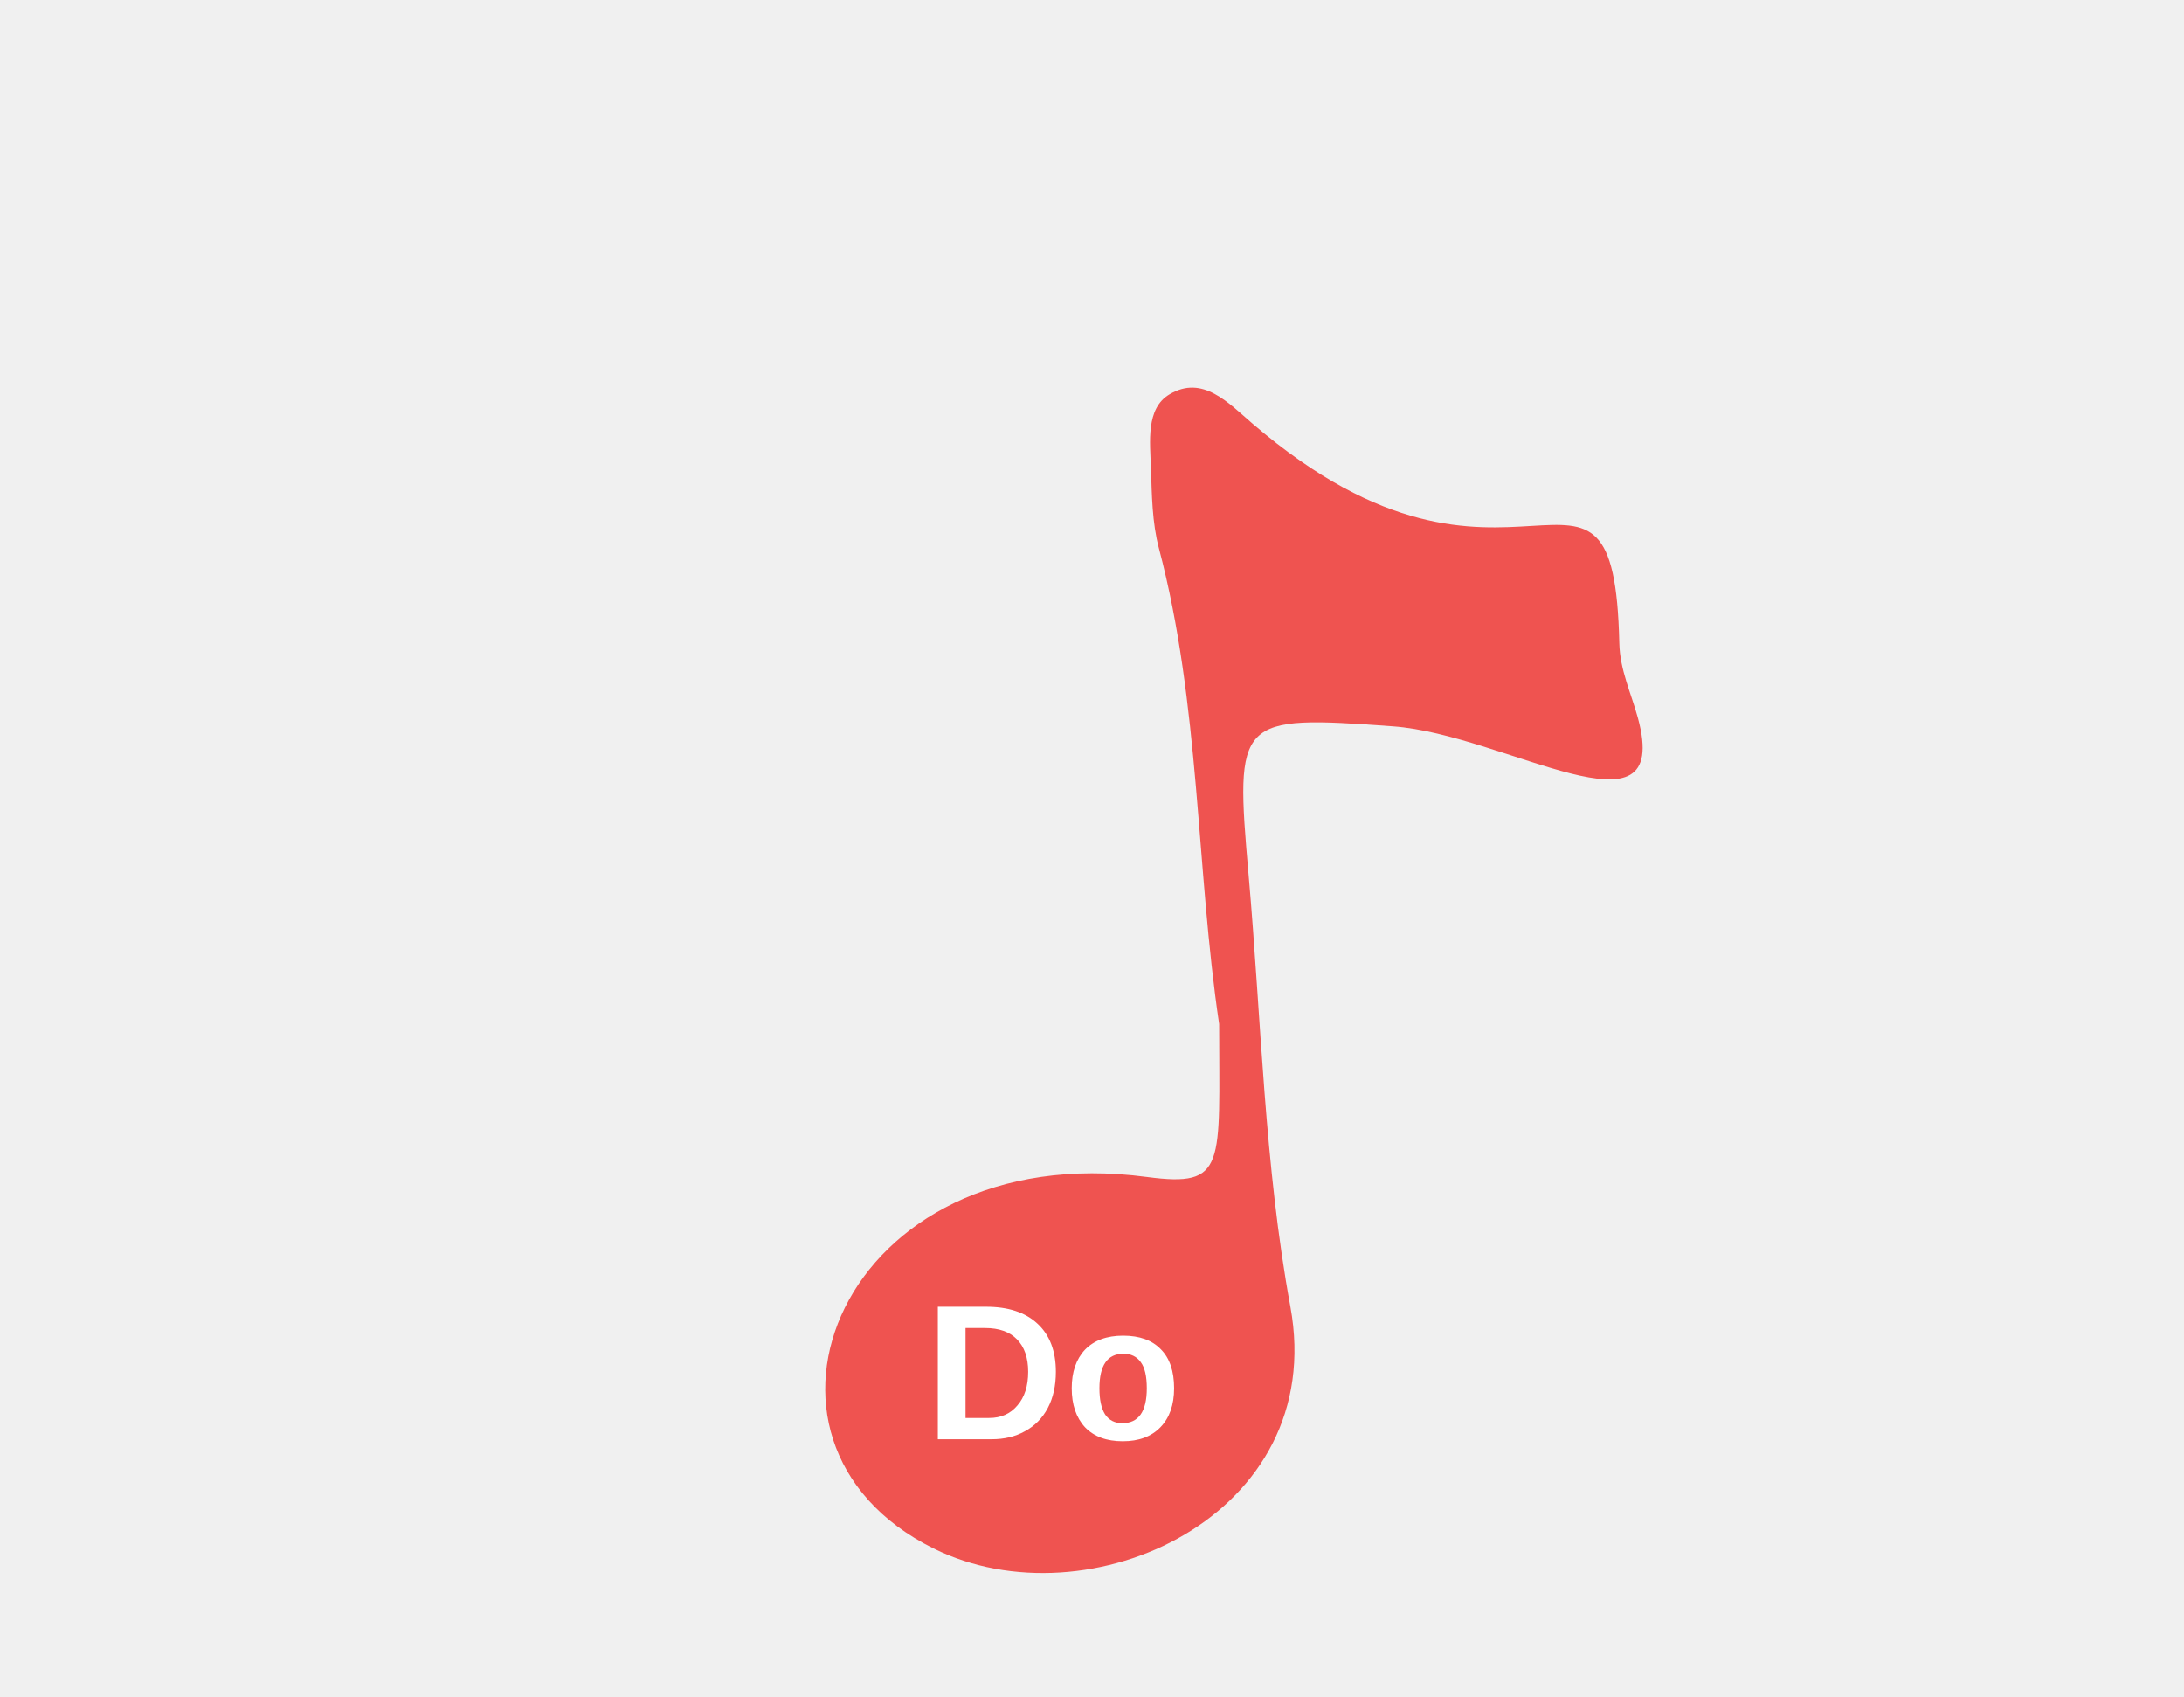
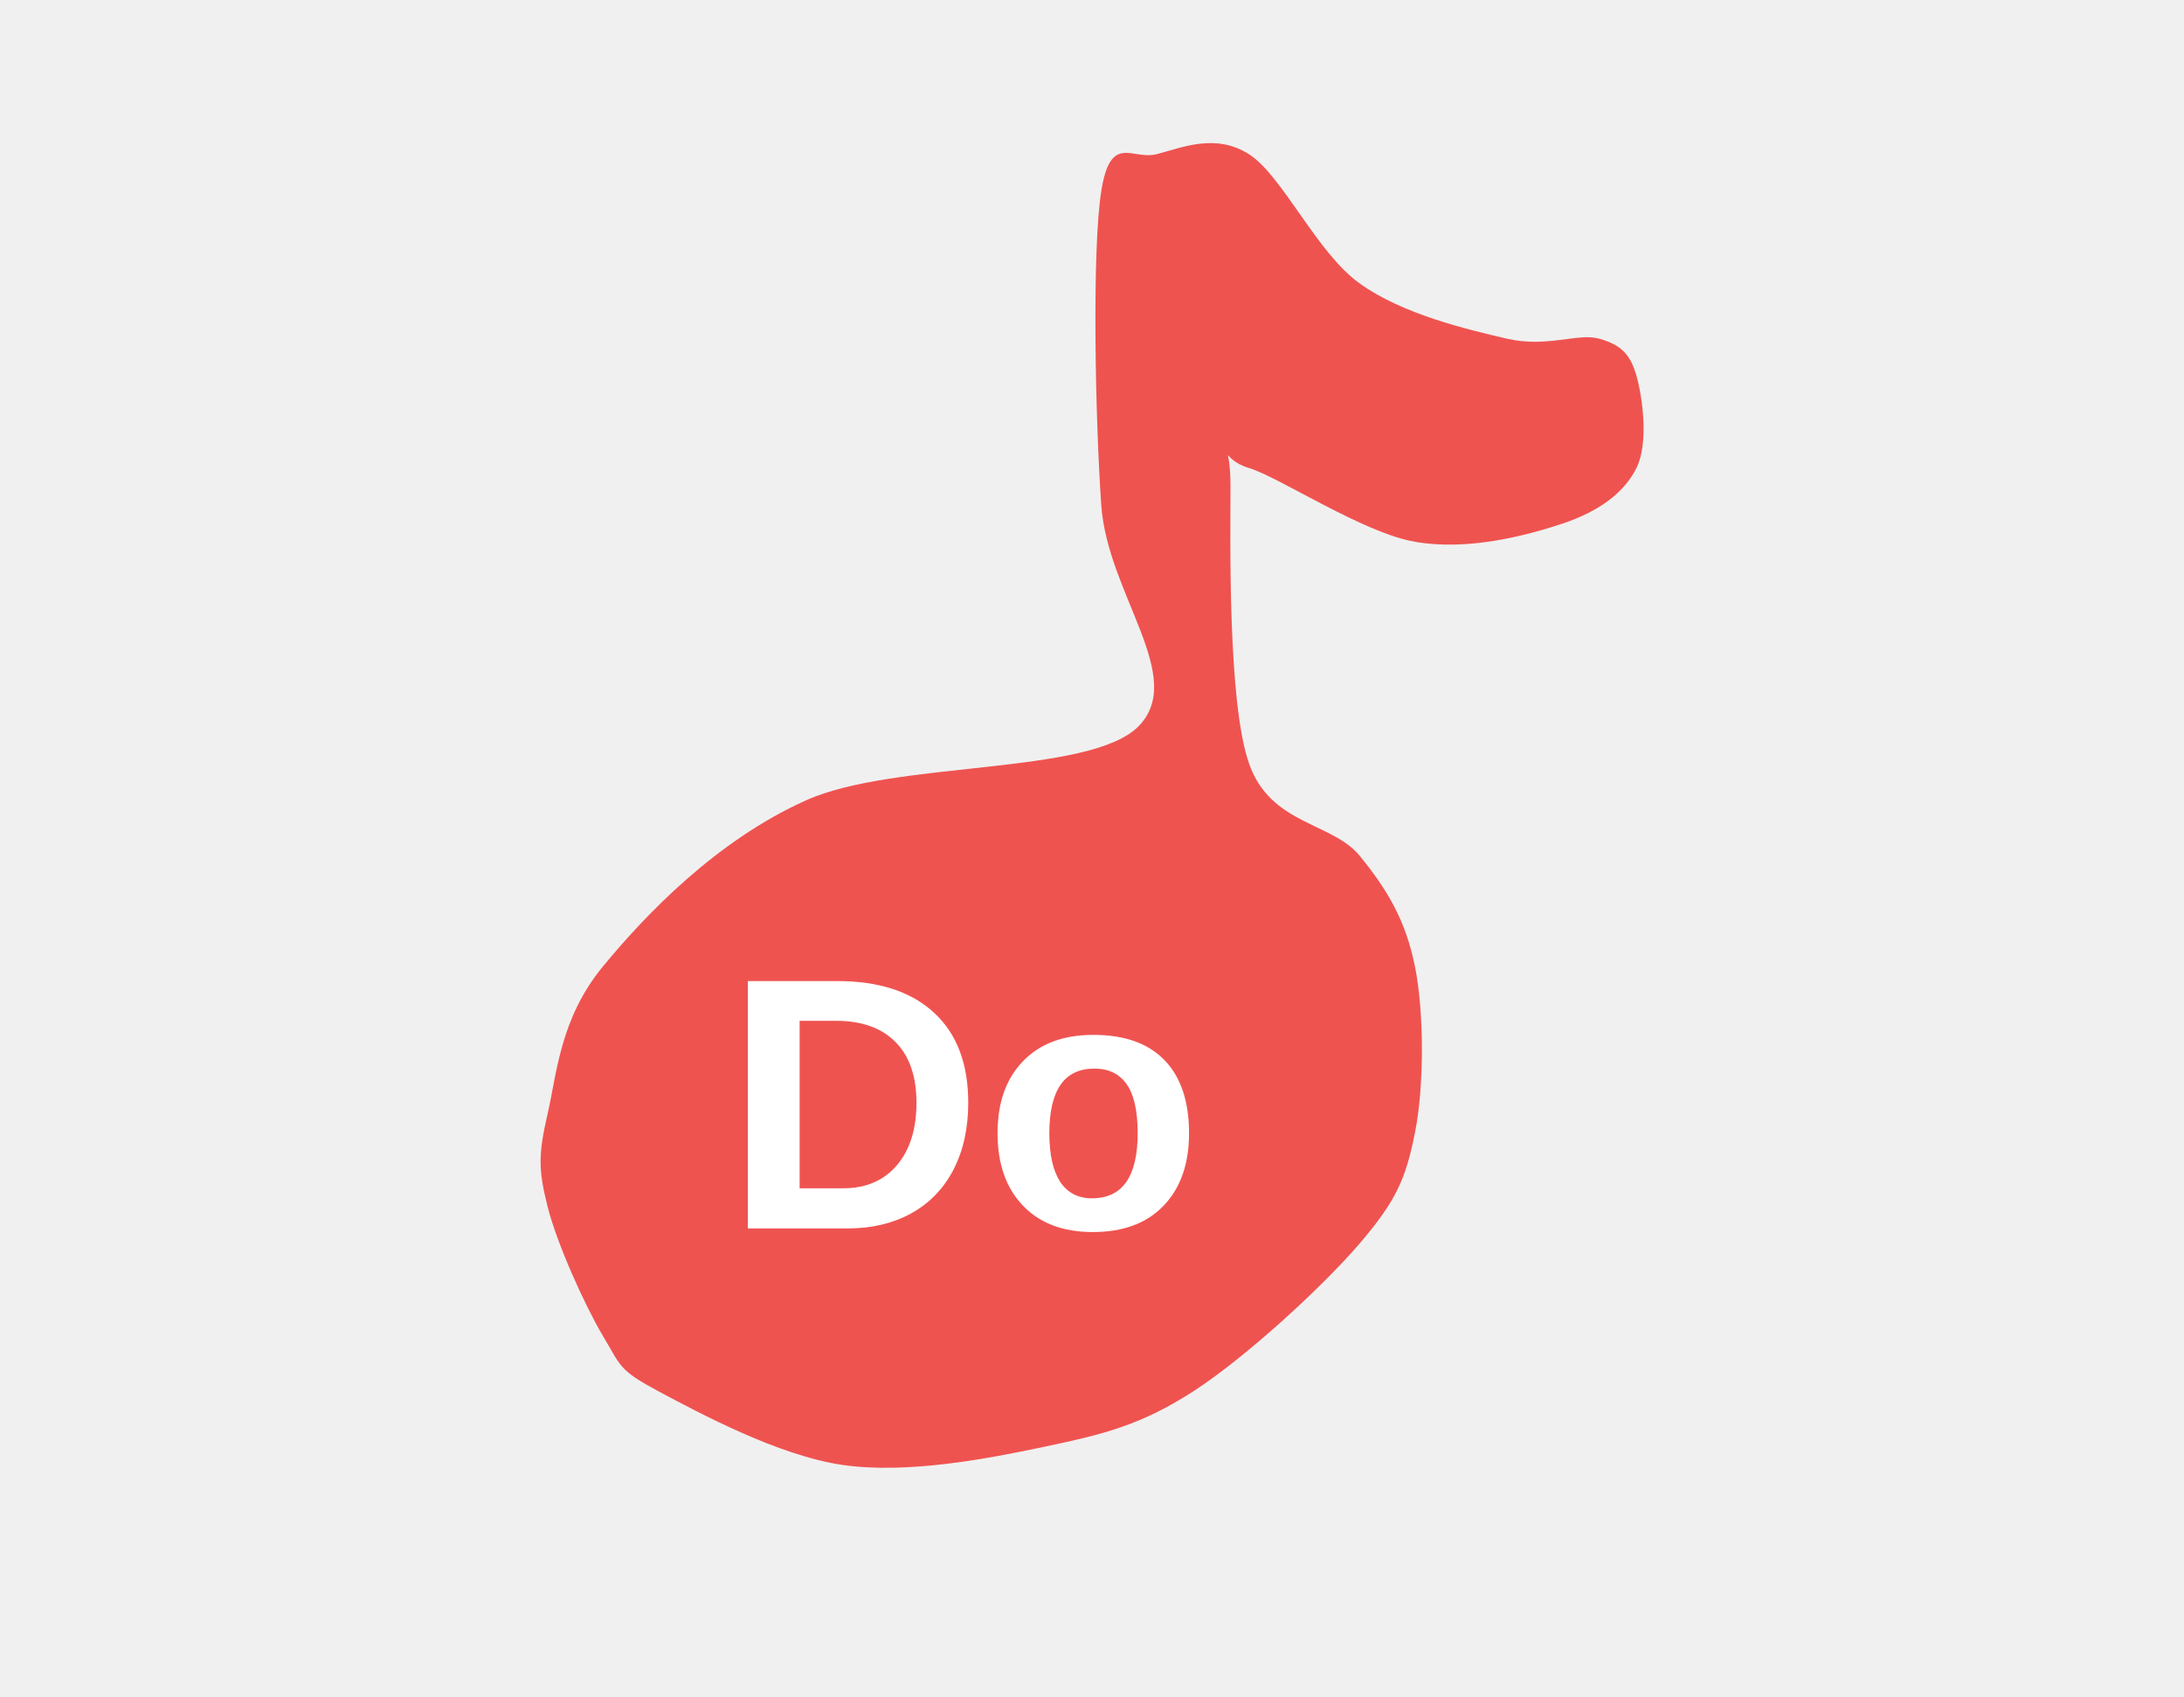
<svg xmlns="http://www.w3.org/2000/svg" width="85" height="66" viewBox="0 0 85 66">
-   <path transform="translate(17 3) scale(.95)" d="M 49.207 26.25 C 48.93 25.23 48.469 24.285 48.445 23.184 C 48.219 13.211 44.105 23.344 33.434 14.207 C 32.438 13.355 31.383 12.176 30.012 12.996 C 29.043 13.574 29.219 14.945 29.258 16.023 C 29.293 17.117 29.305 18.246 29.582 19.293 C 31.281 25.715 31.098 32.355 32.051 38.785 C 32.051 44.598 32.371 45.48 29.094 45.047 C 16.57 43.383 11.539 55.895 20.352 60.262 C 26.703 63.414 36.543 58.902 34.969 50.359 C 33.902 44.559 33.777 38.586 33.258 32.684 C 32.691 26.223 32.785 26.129 39.168 26.59 C 43.766 26.918 50.645 31.523 49.207 26.25 Z" fill="#ef5350" />
-   <text x="41" y="56" text-anchor="middle" font-family="Arial,sans-serif" font-size="7.5" font-weight="bold" fill="#fff">Do</text>
+   <path d="M 62.25 13.18 C 61.42 12.94, 60.22 13.54, 58.66 13.18 C 57.11 12.82, 54.59 12.23, 52.92 11.03 C 51.24 9.83, 49.92 6.84, 48.61 6.00 C 47.29 5.16, 45.97 5.76, 45.01 6.00 C 44.06 6.24, 43.22 5.16, 42.86 7.44 C 42.50 9.71, 42.62 16.18, 42.86 19.65 C 43.10 23.12, 46.21 26.35, 44.30 28.27 C 42.38 30.18, 34.84 29.58, 31.37 31.14 C 27.89 32.70, 25.14 35.57, 23.46 37.61 C 21.79 39.64, 21.67 41.80, 21.31 43.35 C 20.95 44.91, 20.95 45.51, 21.31 46.94 C 21.67 48.38, 22.75 50.77, 23.46 51.97 C 24.18 53.17, 24.06 53.29, 25.62 54.13 C 27.18 54.96, 30.29 56.64, 32.80 57.00 C 35.32 57.36, 38.43 56.76, 40.70 56.28 C 42.98 55.80, 44.42 55.44, 46.45 54.13 C 48.49 52.81, 51.48 50.06, 52.92 48.38 C 54.35 46.70, 54.71 45.87, 55.07 44.07 C 55.43 42.27, 55.43 39.40, 55.07 37.61 C 54.71 35.81, 53.99 34.61, 52.92 33.30 C 51.84 31.98, 49.44 32.10, 48.61 29.70 C 47.77 27.31, 47.89 20.85, 47.89 18.93 C 47.89 17.01, 47.41 17.85, 48.61 18.21 C 49.80 18.57, 53.04 20.73, 55.07 21.08 C 57.11 21.44, 59.38 20.85, 60.82 20.37 C 62.25 19.89, 63.21 19.17, 63.69 18.21 C 64.17 17.25, 63.93 15.46, 63.69 14.62 C 63.45 13.78, 63.09 13.42, 62.25 13.18 Z" fill="#ef5350" />
+   <text x="37.5" y="47.8" text-anchor="middle" font-family="Arial, sans-serif" font-size="14" font-weight="bold" fill="#fff">Do</text>
</svg>
